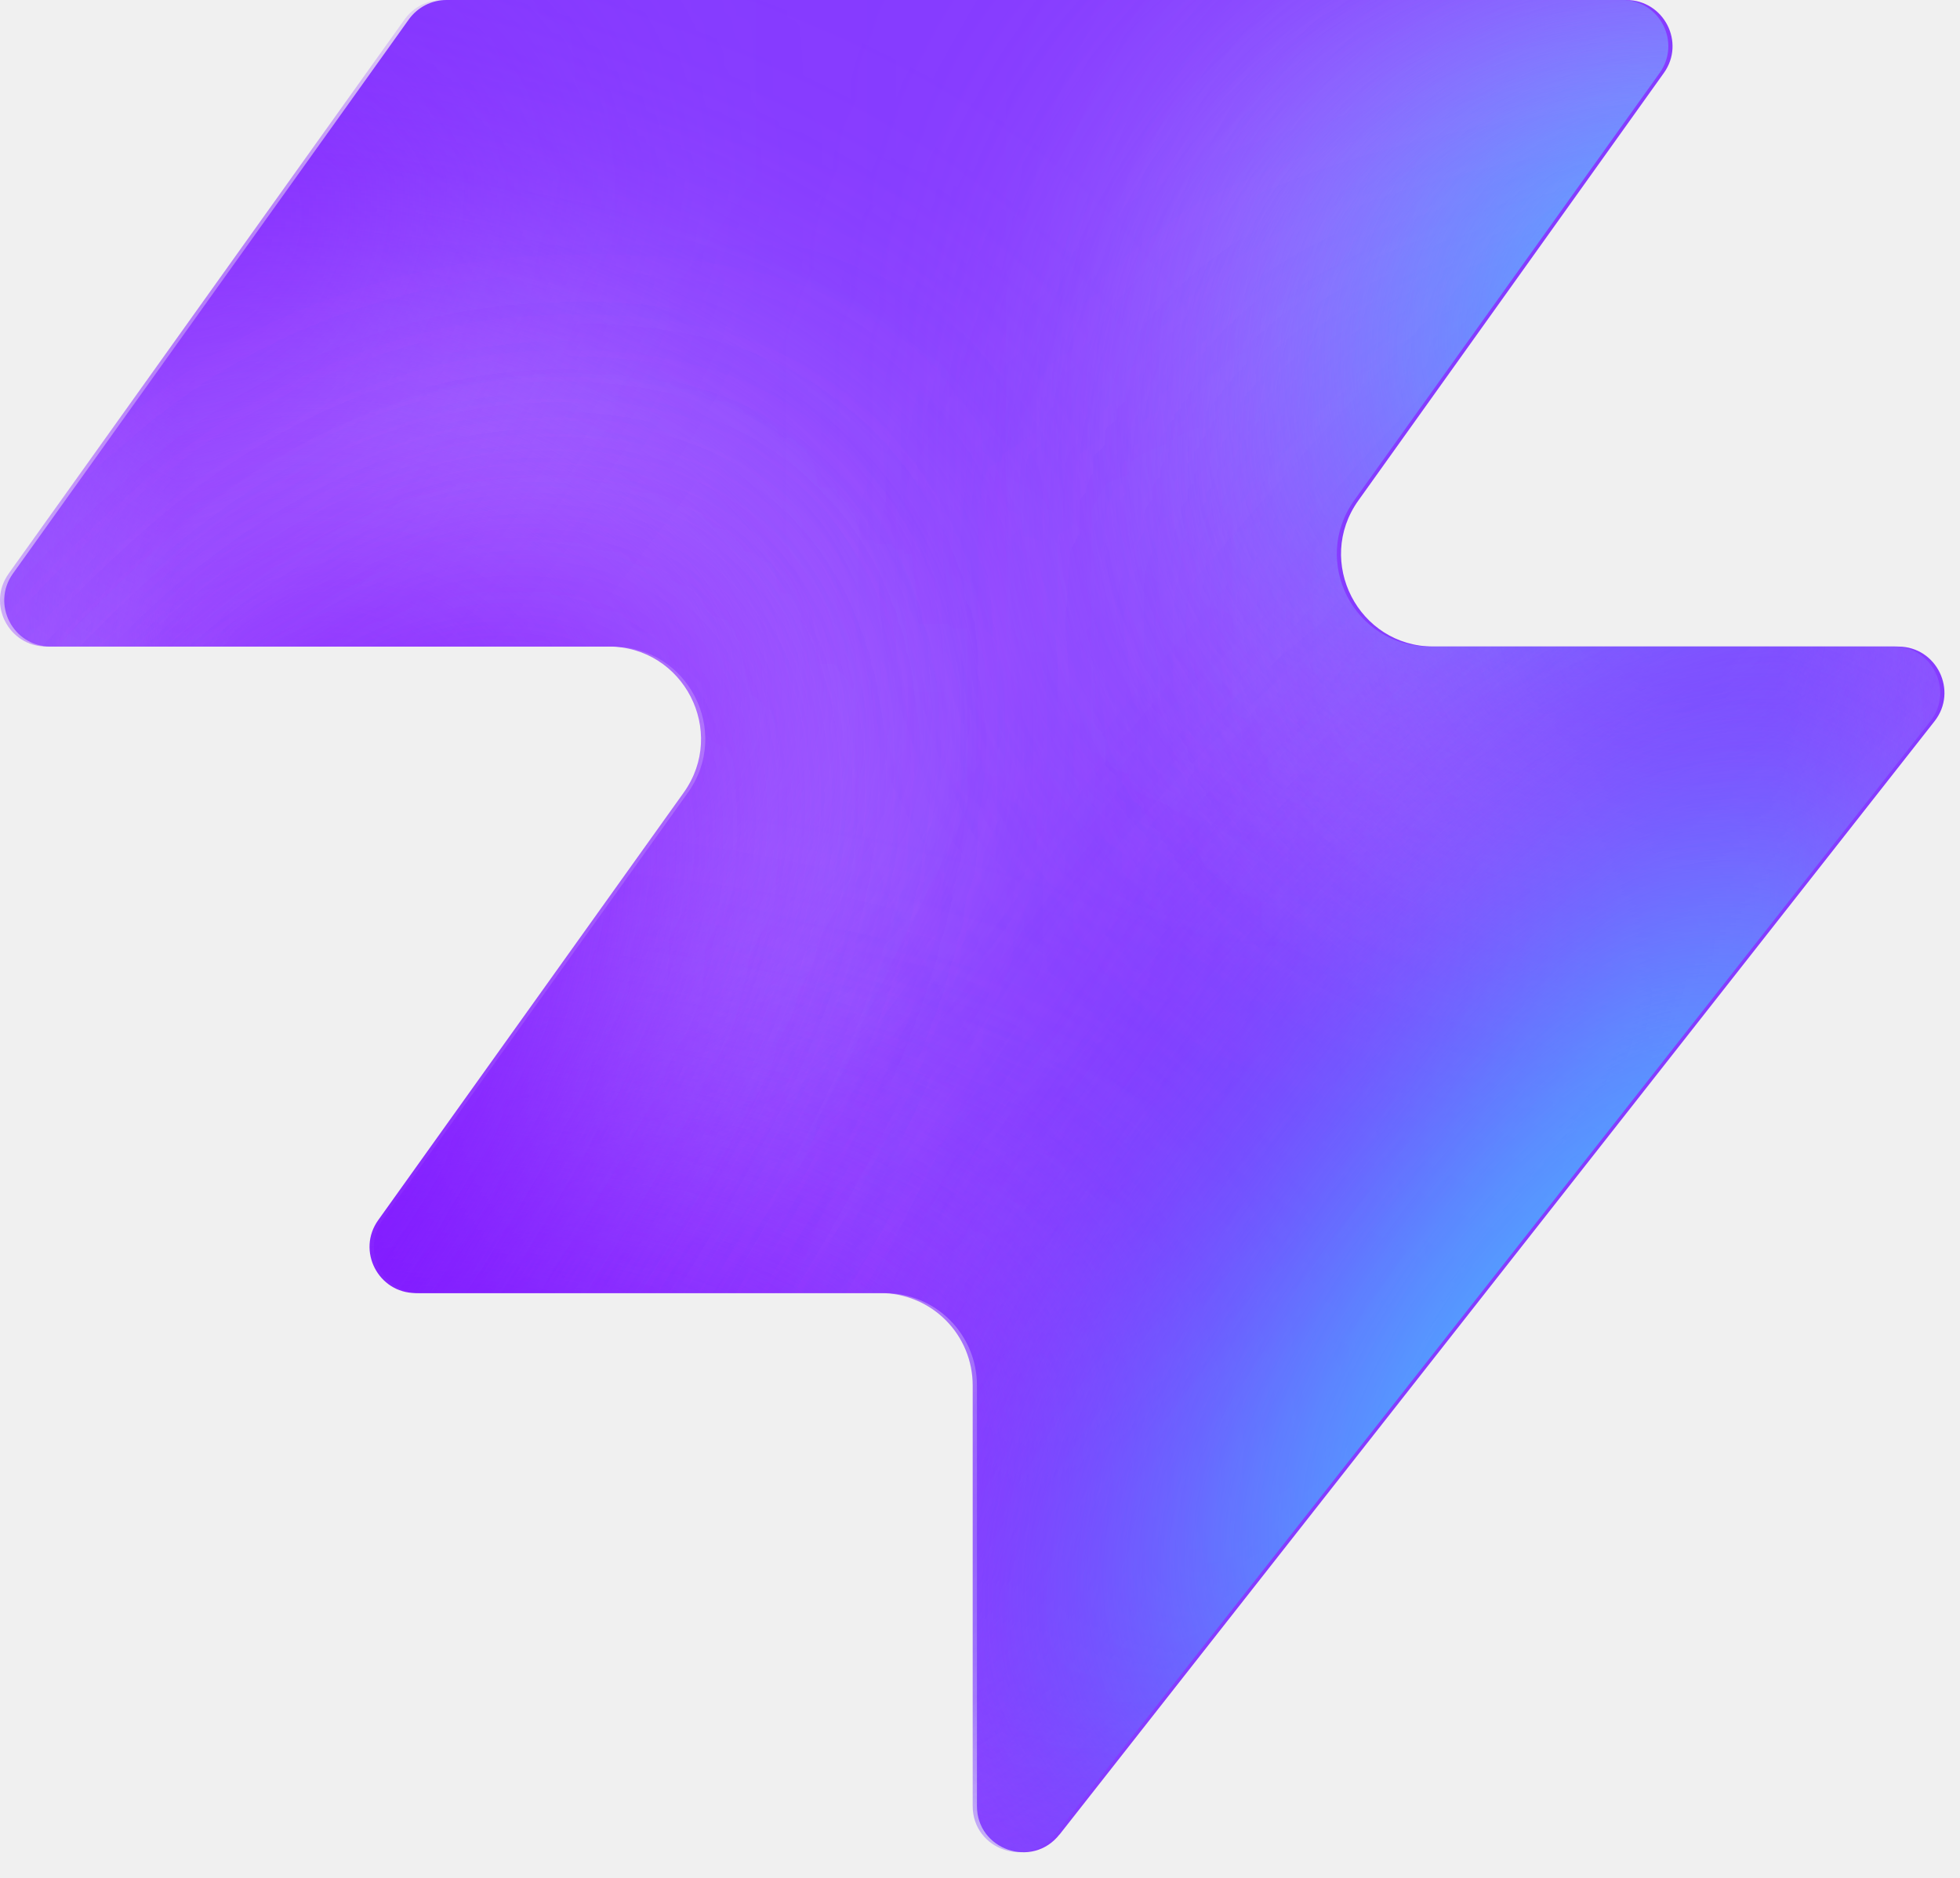
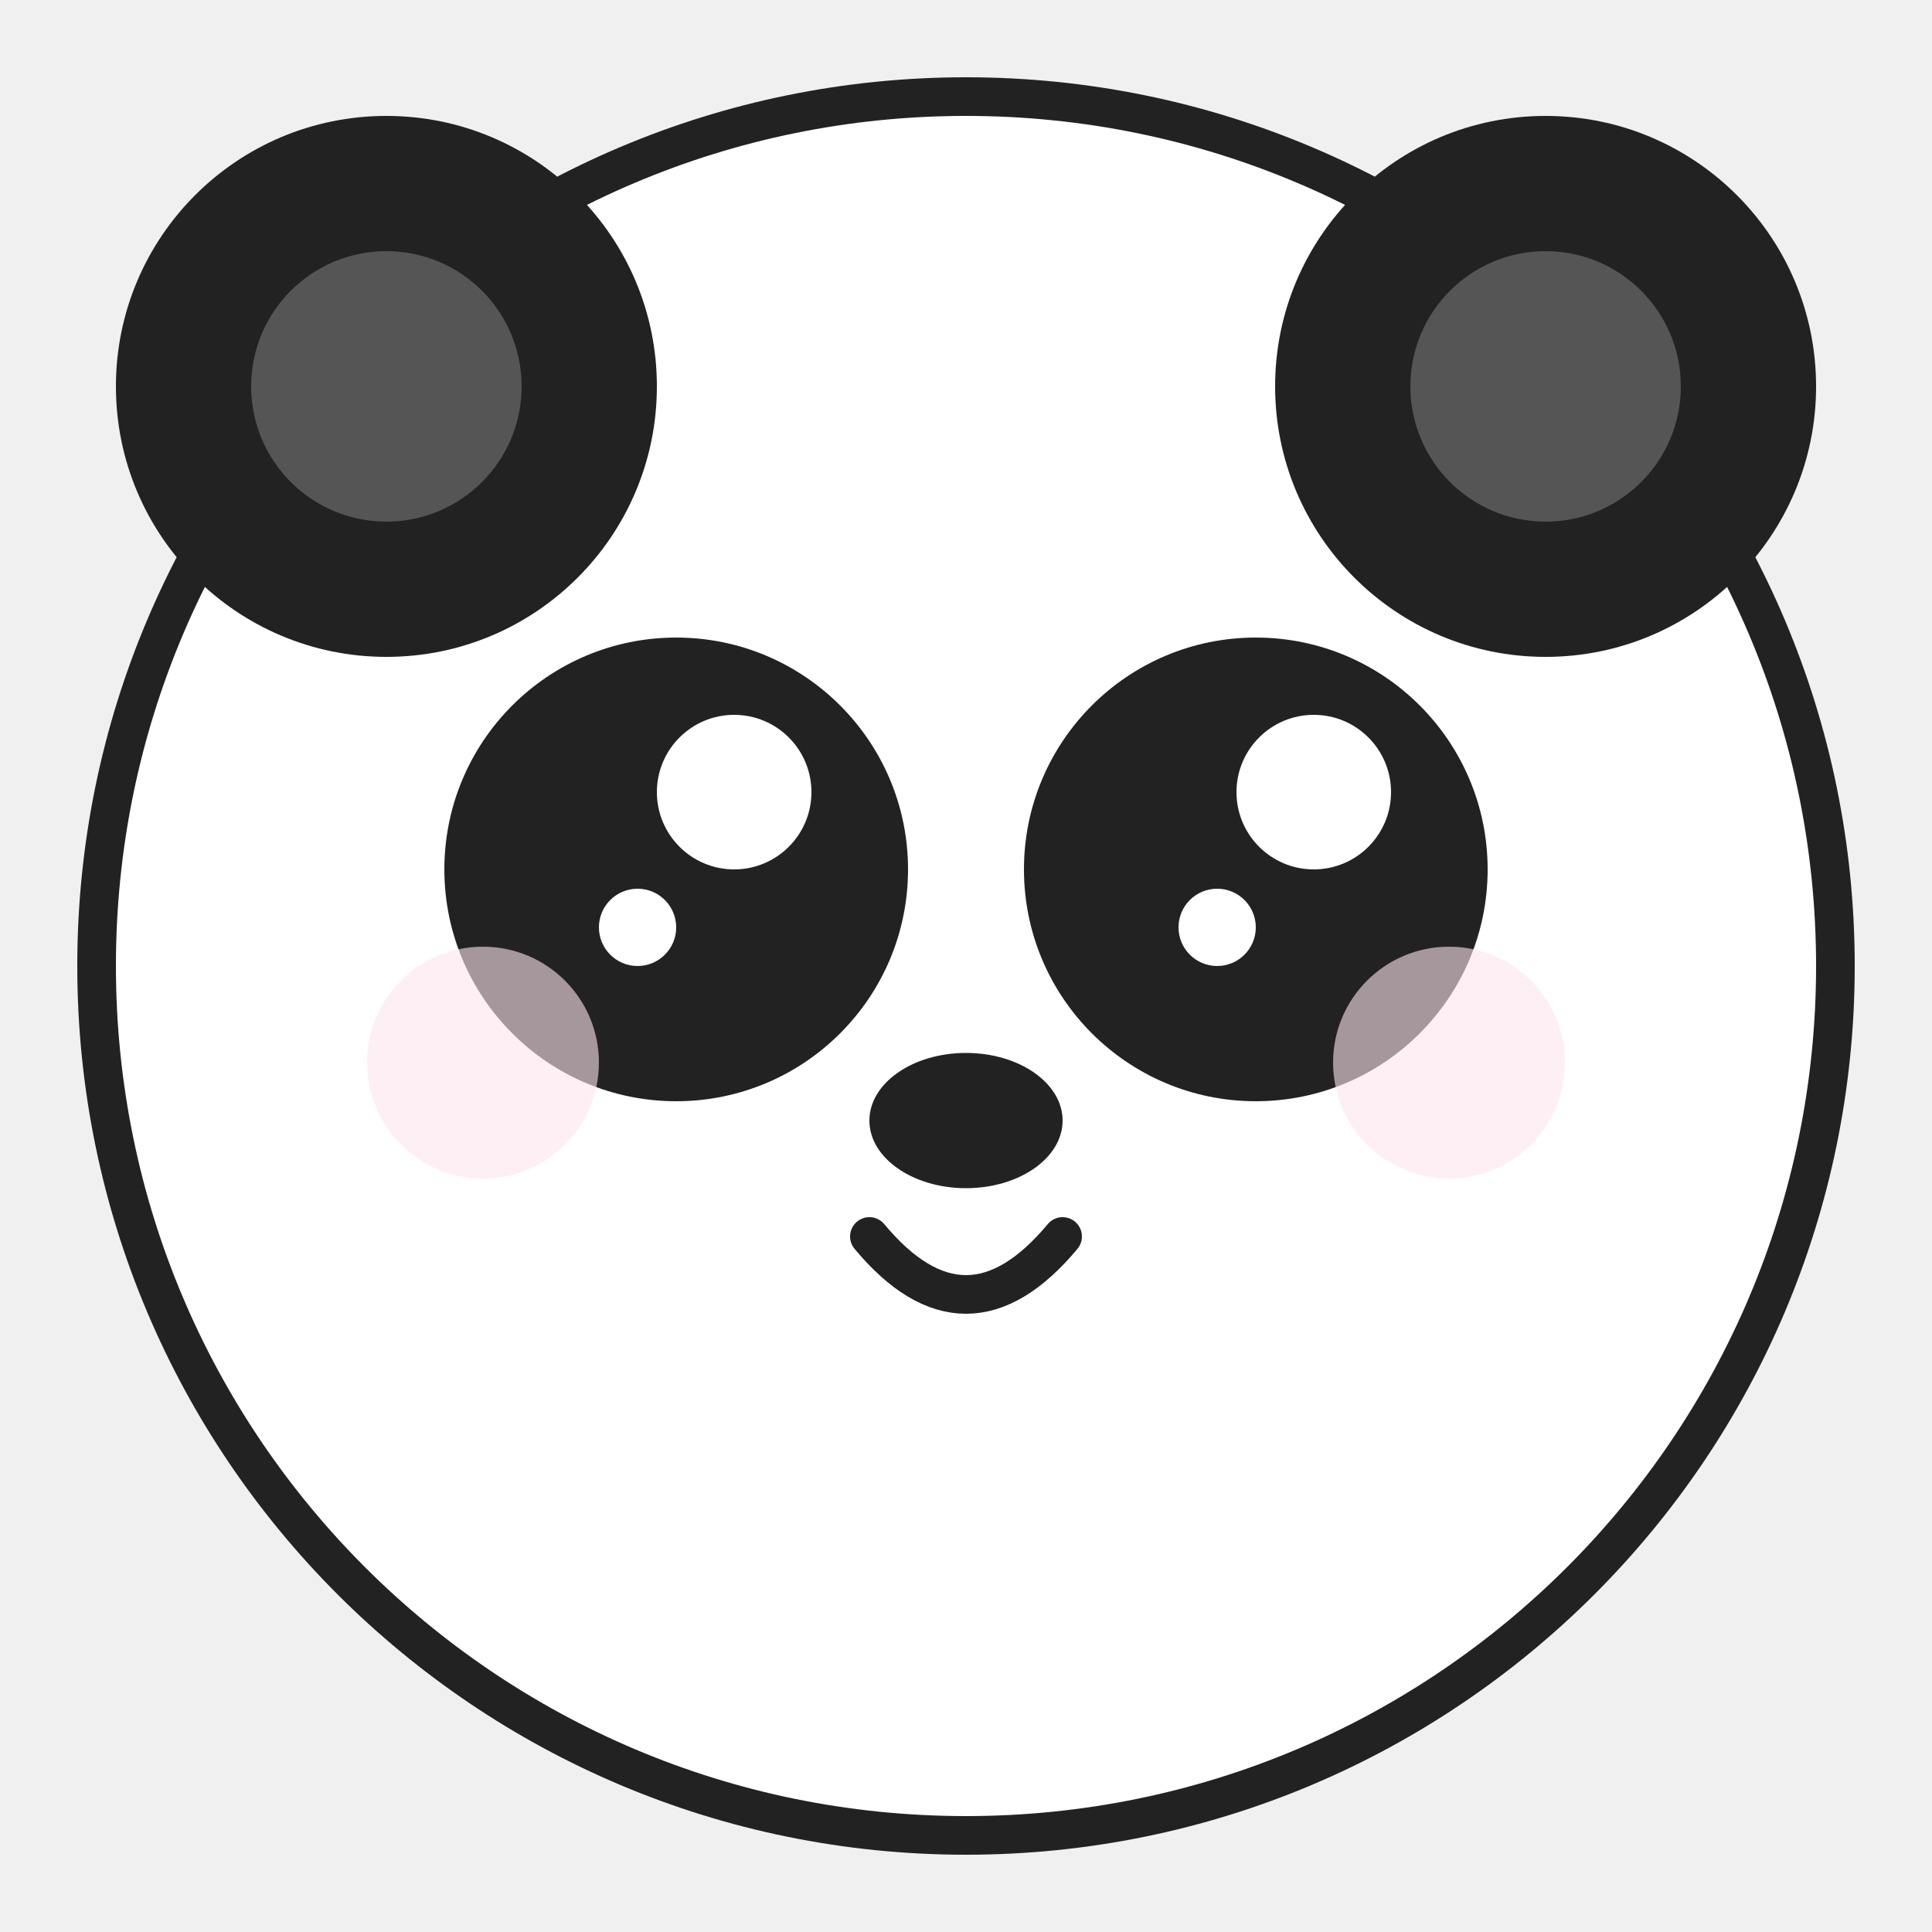
- <svg xmlns="http://www.w3.org/2000/svg" width="48" height="46" fill="none" viewBox="0 0 48 46">
-   <path fill="#863bff" d="M25.946 44.938c-.664.845-2.021.375-2.021-.698V33.937a2.26 2.26 0 0 0-2.262-2.262H10.287c-.92 0-1.456-1.04-.92-1.788l7.48-10.471c1.07-1.497 0-3.578-1.842-3.578H1.237c-.92 0-1.456-1.04-.92-1.788L10.013.474c.214-.297.556-.474.92-.474h28.894c.92 0 1.456 1.04.92 1.788l-7.48 10.471c-1.07 1.498 0 3.579 1.842 3.579h11.377c.943 0 1.473 1.088.89 1.83L25.947 44.94z" style="fill:#863bff;fill:color(display-p3 .525 .23 1);fill-opacity:1" />
-   <mask id="a" width="48" height="46" x="0" y="0" maskUnits="userSpaceOnUse" style="mask-type:alpha">
-     <path fill="#000" d="M25.842 44.938c-.664.844-2.021.375-2.021-.698V33.937a2.26 2.26 0 0 0-2.262-2.262H10.183c-.92 0-1.456-1.04-.92-1.788l7.48-10.471c1.07-1.498 0-3.579-1.842-3.579H1.133c-.92 0-1.456-1.04-.92-1.787L9.91.473c.214-.297.556-.474.92-.474h28.894c.92 0 1.456 1.04.92 1.788l-7.48 10.471c-1.07 1.498 0 3.578 1.842 3.578h11.377c.943 0 1.473 1.088.89 1.832L25.843 44.94z" style="fill:#000;fill-opacity:1" />
-   </mask>
-   <g mask="url(#a)">
-     <g filter="url(#b)">
-       <ellipse cx="5.508" cy="14.704" fill="#ede6ff" rx="5.508" ry="14.704" style="fill:#ede6ff;fill:color(display-p3 .927 .903 1);fill-opacity:1" transform="matrix(.00324 1 1 -.00324 -4.47 31.516)" />
-     </g>
-     <g filter="url(#c)">
-       <ellipse cx="10.399" cy="29.851" fill="#ede6ff" rx="10.399" ry="29.851" style="fill:#ede6ff;fill:color(display-p3 .927 .903 1);fill-opacity:1" transform="matrix(.00324 1 1 -.00324 -39.328 7.883)" />
-     </g>
-     <g filter="url(#d)">
-       <ellipse cx="5.508" cy="30.487" fill="#7e14ff" rx="5.508" ry="30.487" style="fill:#7e14ff;fill:color(display-p3 .492 .077 1);fill-opacity:1" transform="rotate(89.814 -25.913 -14.639)scale(1 -1)" />
-     </g>
-     <g filter="url(#e)">
-       <ellipse cx="5.508" cy="30.599" fill="#7e14ff" rx="5.508" ry="30.599" style="fill:#7e14ff;fill:color(display-p3 .492 .077 1);fill-opacity:1" transform="rotate(89.814 -32.644 -3.334)scale(1 -1)" />
-     </g>
-     <g filter="url(#f)">
-       <ellipse cx="5.508" cy="30.599" fill="#7e14ff" rx="5.508" ry="30.599" style="fill:#7e14ff;fill:color(display-p3 .492 .077 1);fill-opacity:1" transform="matrix(.00324 1 1 -.00324 -34.34 30.47)" />
-     </g>
-     <g filter="url(#g)">
-       <ellipse cx="14.072" cy="22.078" fill="#ede6ff" rx="14.072" ry="22.078" style="fill:#ede6ff;fill:color(display-p3 .927 .903 1);fill-opacity:1" transform="rotate(93.35 24.506 48.493)scale(-1 1)" />
-     </g>
-     <g filter="url(#h)">
-       <ellipse cx="3.47" cy="21.501" fill="#7e14ff" rx="3.47" ry="21.501" style="fill:#7e14ff;fill:color(display-p3 .492 .077 1);fill-opacity:1" transform="rotate(89.009 28.708 47.59)scale(-1 1)" />
-     </g>
-     <g filter="url(#i)">
-       <ellipse cx="3.47" cy="21.501" fill="#7e14ff" rx="3.47" ry="21.501" style="fill:#7e14ff;fill:color(display-p3 .492 .077 1);fill-opacity:1" transform="rotate(89.009 28.708 47.59)scale(-1 1)" />
-     </g>
-     <g filter="url(#j)">
-       <ellipse cx=".387" cy="8.972" fill="#7e14ff" rx="4.407" ry="29.108" style="fill:#7e14ff;fill:color(display-p3 .492 .077 1);fill-opacity:1" transform="rotate(39.51 .387 8.972)" />
-     </g>
-     <g filter="url(#k)">
-       <ellipse cx="47.523" cy="-6.092" fill="#7e14ff" rx="4.407" ry="29.108" style="fill:#7e14ff;fill:color(display-p3 .492 .077 1);fill-opacity:1" transform="rotate(37.892 47.523 -6.092)" />
-     </g>
-     <g filter="url(#l)">
-       <ellipse cx="41.412" cy="6.333" fill="#47bfff" rx="5.971" ry="9.665" style="fill:#47bfff;fill:color(display-p3 .28 .748 1);fill-opacity:1" transform="rotate(37.892 41.412 6.333)" />
-     </g>
-     <g filter="url(#m)">
-       <ellipse cx="-1.879" cy="38.332" fill="#7e14ff" rx="4.407" ry="29.108" style="fill:#7e14ff;fill:color(display-p3 .492 .077 1);fill-opacity:1" transform="rotate(37.892 -1.88 38.332)" />
-     </g>
-     <g filter="url(#n)">
-       <ellipse cx="-1.879" cy="38.332" fill="#7e14ff" rx="4.407" ry="29.108" style="fill:#7e14ff;fill:color(display-p3 .492 .077 1);fill-opacity:1" transform="rotate(37.892 -1.88 38.332)" />
-     </g>
-     <g filter="url(#o)">
-       <ellipse cx="35.651" cy="29.907" fill="#7e14ff" rx="4.407" ry="29.108" style="fill:#7e14ff;fill:color(display-p3 .492 .077 1);fill-opacity:1" transform="rotate(37.892 35.651 29.907)" />
-     </g>
-     <g filter="url(#p)">
-       <ellipse cx="38.418" cy="32.4" fill="#47bfff" rx="5.971" ry="15.297" style="fill:#47bfff;fill:color(display-p3 .28 .748 1);fill-opacity:1" transform="rotate(37.892 38.418 32.4)" />
-     </g>
-   </g>
-   <defs>
-     <filter id="b" width="60.045" height="41.654" x="-19.77" y="16.149" color-interpolation-filters="sRGB" filterUnits="userSpaceOnUse">
-       <feFlood flood-opacity="0" result="BackgroundImageFix" />
-       <feBlend in="SourceGraphic" in2="BackgroundImageFix" result="shape" />
-       <feGaussianBlur result="effect1_foregroundBlur_2002_17158" stdDeviation="7.659" />
-     </filter>
-     <filter id="c" width="90.34" height="51.437" x="-54.613" y="-7.533" color-interpolation-filters="sRGB" filterUnits="userSpaceOnUse">
-       <feFlood flood-opacity="0" result="BackgroundImageFix" />
-       <feBlend in="SourceGraphic" in2="BackgroundImageFix" result="shape" />
-       <feGaussianBlur result="effect1_foregroundBlur_2002_17158" stdDeviation="7.659" />
-     </filter>
-     <filter id="d" width="79.355" height="29.4" x="-49.64" y="2.03" color-interpolation-filters="sRGB" filterUnits="userSpaceOnUse">
-       <feFlood flood-opacity="0" result="BackgroundImageFix" />
-       <feBlend in="SourceGraphic" in2="BackgroundImageFix" result="shape" />
-       <feGaussianBlur result="effect1_foregroundBlur_2002_17158" stdDeviation="4.596" />
-     </filter>
-     <filter id="e" width="79.579" height="29.4" x="-45.045" y="20.029" color-interpolation-filters="sRGB" filterUnits="userSpaceOnUse">
-       <feFlood flood-opacity="0" result="BackgroundImageFix" />
-       <feBlend in="SourceGraphic" in2="BackgroundImageFix" result="shape" />
-       <feGaussianBlur result="effect1_foregroundBlur_2002_17158" stdDeviation="4.596" />
-     </filter>
-     <filter id="f" width="79.579" height="29.4" x="-43.513" y="21.178" color-interpolation-filters="sRGB" filterUnits="userSpaceOnUse">
-       <feFlood flood-opacity="0" result="BackgroundImageFix" />
-       <feBlend in="SourceGraphic" in2="BackgroundImageFix" result="shape" />
-       <feGaussianBlur result="effect1_foregroundBlur_2002_17158" stdDeviation="4.596" />
-     </filter>
-     <filter id="g" width="74.749" height="58.852" x="15.756" y="-17.901" color-interpolation-filters="sRGB" filterUnits="userSpaceOnUse">
-       <feFlood flood-opacity="0" result="BackgroundImageFix" />
-       <feBlend in="SourceGraphic" in2="BackgroundImageFix" result="shape" />
-       <feGaussianBlur result="effect1_foregroundBlur_2002_17158" stdDeviation="7.659" />
-     </filter>
-     <filter id="h" width="61.377" height="25.362" x="23.548" y="2.284" color-interpolation-filters="sRGB" filterUnits="userSpaceOnUse">
-       <feFlood flood-opacity="0" result="BackgroundImageFix" />
-       <feBlend in="SourceGraphic" in2="BackgroundImageFix" result="shape" />
-       <feGaussianBlur result="effect1_foregroundBlur_2002_17158" stdDeviation="4.596" />
-     </filter>
-     <filter id="i" width="61.377" height="25.362" x="23.548" y="2.284" color-interpolation-filters="sRGB" filterUnits="userSpaceOnUse">
-       <feFlood flood-opacity="0" result="BackgroundImageFix" />
-       <feBlend in="SourceGraphic" in2="BackgroundImageFix" result="shape" />
-       <feGaussianBlur result="effect1_foregroundBlur_2002_17158" stdDeviation="4.596" />
-     </filter>
-     <filter id="j" width="56.045" height="63.649" x="-27.636" y="-22.853" color-interpolation-filters="sRGB" filterUnits="userSpaceOnUse">
-       <feFlood flood-opacity="0" result="BackgroundImageFix" />
-       <feBlend in="SourceGraphic" in2="BackgroundImageFix" result="shape" />
-       <feGaussianBlur result="effect1_foregroundBlur_2002_17158" stdDeviation="4.596" />
-     </filter>
-     <filter id="k" width="54.814" height="64.646" x="20.116" y="-38.415" color-interpolation-filters="sRGB" filterUnits="userSpaceOnUse">
-       <feFlood flood-opacity="0" result="BackgroundImageFix" />
-       <feBlend in="SourceGraphic" in2="BackgroundImageFix" result="shape" />
-       <feGaussianBlur result="effect1_foregroundBlur_2002_17158" stdDeviation="4.596" />
-     </filter>
-     <filter id="l" width="33.541" height="35.313" x="24.641" y="-11.323" color-interpolation-filters="sRGB" filterUnits="userSpaceOnUse">
-       <feFlood flood-opacity="0" result="BackgroundImageFix" />
-       <feBlend in="SourceGraphic" in2="BackgroundImageFix" result="shape" />
-       <feGaussianBlur result="effect1_foregroundBlur_2002_17158" stdDeviation="4.596" />
-     </filter>
-     <filter id="m" width="54.814" height="64.646" x="-29.286" y="6.009" color-interpolation-filters="sRGB" filterUnits="userSpaceOnUse">
-       <feFlood flood-opacity="0" result="BackgroundImageFix" />
-       <feBlend in="SourceGraphic" in2="BackgroundImageFix" result="shape" />
-       <feGaussianBlur result="effect1_foregroundBlur_2002_17158" stdDeviation="4.596" />
-     </filter>
-     <filter id="n" width="54.814" height="64.646" x="-29.286" y="6.009" color-interpolation-filters="sRGB" filterUnits="userSpaceOnUse">
-       <feFlood flood-opacity="0" result="BackgroundImageFix" />
-       <feBlend in="SourceGraphic" in2="BackgroundImageFix" result="shape" />
-       <feGaussianBlur result="effect1_foregroundBlur_2002_17158" stdDeviation="4.596" />
-     </filter>
-     <filter id="o" width="54.814" height="64.646" x="8.244" y="-2.416" color-interpolation-filters="sRGB" filterUnits="userSpaceOnUse">
-       <feFlood flood-opacity="0" result="BackgroundImageFix" />
-       <feBlend in="SourceGraphic" in2="BackgroundImageFix" result="shape" />
-       <feGaussianBlur result="effect1_foregroundBlur_2002_17158" stdDeviation="4.596" />
-     </filter>
-     <filter id="p" width="39.409" height="43.623" x="18.713" y="10.588" color-interpolation-filters="sRGB" filterUnits="userSpaceOnUse">
-       <feFlood flood-opacity="0" result="BackgroundImageFix" />
-       <feBlend in="SourceGraphic" in2="BackgroundImageFix" result="shape" />
-       <feGaussianBlur result="effect1_foregroundBlur_2002_17158" stdDeviation="4.596" />
-     </filter>
-   </defs>
+ <svg xmlns="http://www.w3.org/2000/svg" viewBox="0 0 100 100">
+   <circle cx="50" cy="50" r="45" fill="white" stroke="#222" stroke-width="2" />
+   <circle cx="20" cy="20" r="14" fill="#222" />
+   <circle cx="80" cy="20" r="14" fill="#222" />
+   <circle cx="20" cy="20" r="7" fill="#555" />
+   <circle cx="80" cy="20" r="7" fill="#555" />
+   <circle cx="35" cy="45" r="12" fill="#222" />
+   <circle cx="65" cy="45" r="12" fill="#222" />
+   <circle cx="38" cy="41" r="4" fill="white" />
+   <circle cx="68" cy="41" r="4" fill="white" />
+   <circle cx="33" cy="48" r="2" fill="white" />
+   <circle cx="63" cy="48" r="2" fill="white" />
+   <ellipse cx="50" cy="58" rx="5" ry="3.5" fill="#222" />
+   <path d="M 45 64 Q 50 70 55 64" fill="none" stroke="#222" stroke-width="2" stroke-linecap="round" />
+   <circle cx="25" cy="55" r="6" fill="#fce4ec" opacity="0.6" />
+   <circle cx="75" cy="55" r="6" fill="#fce4ec" opacity="0.6" />
</svg>
